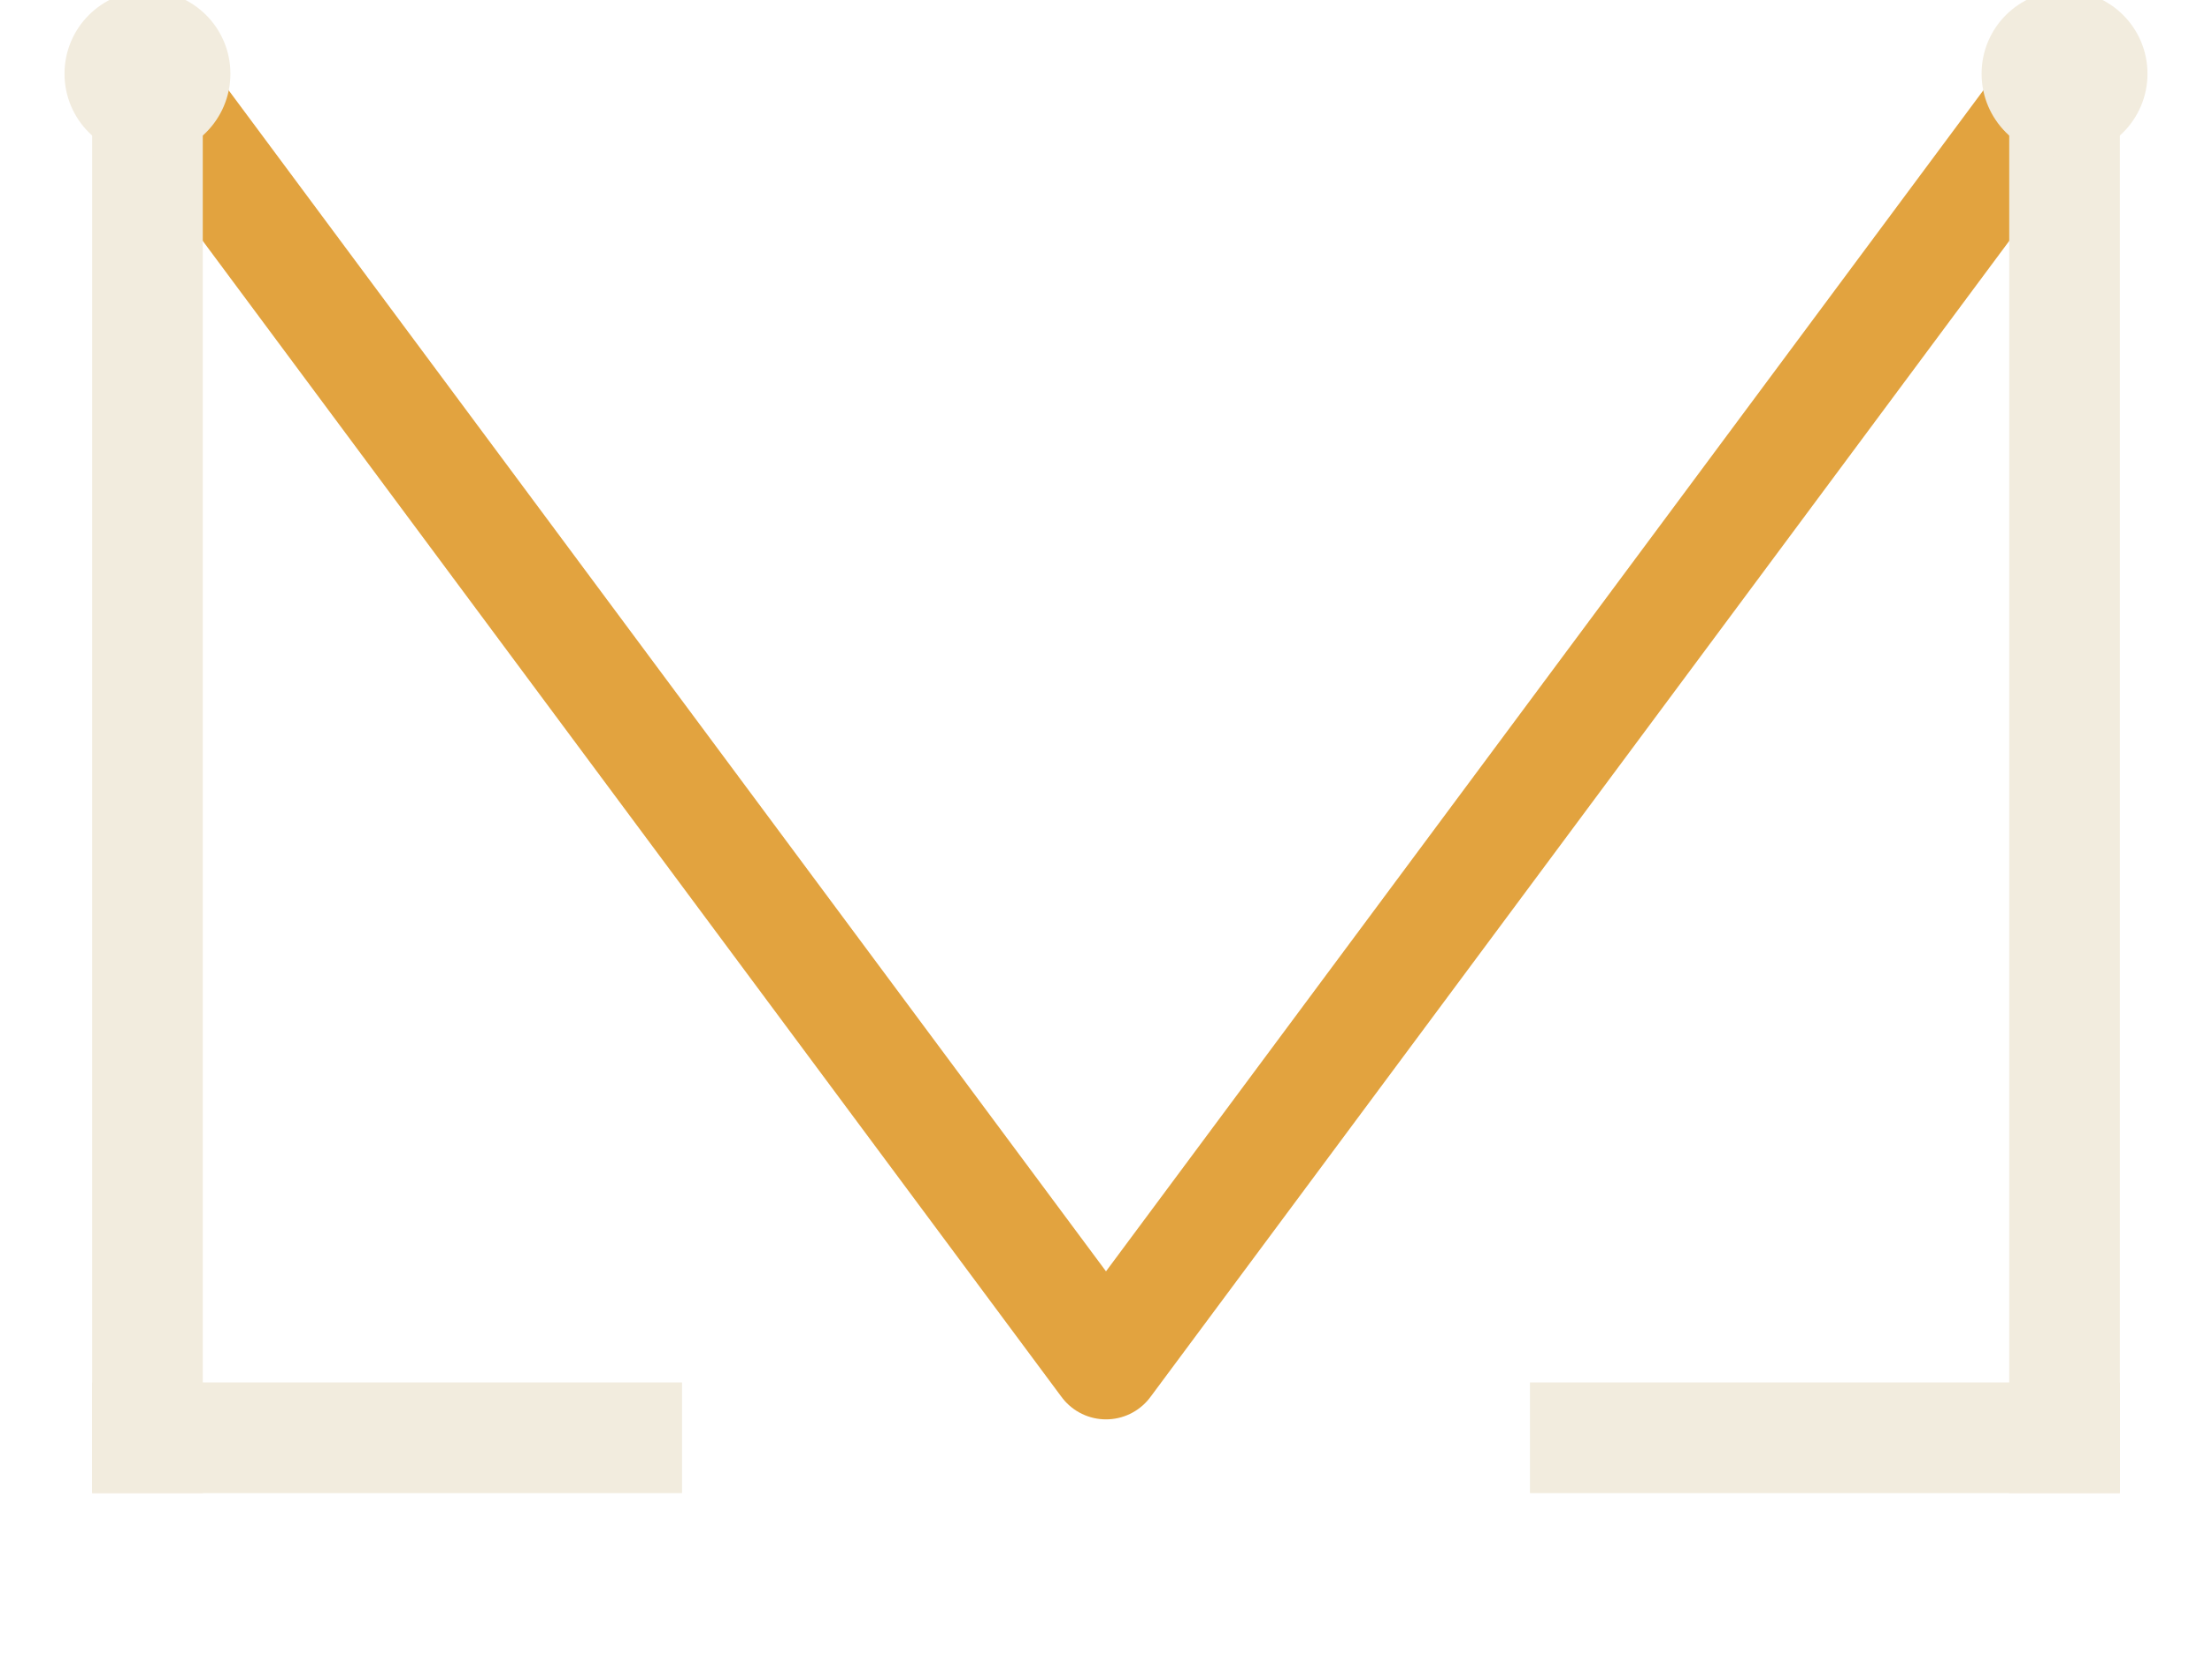
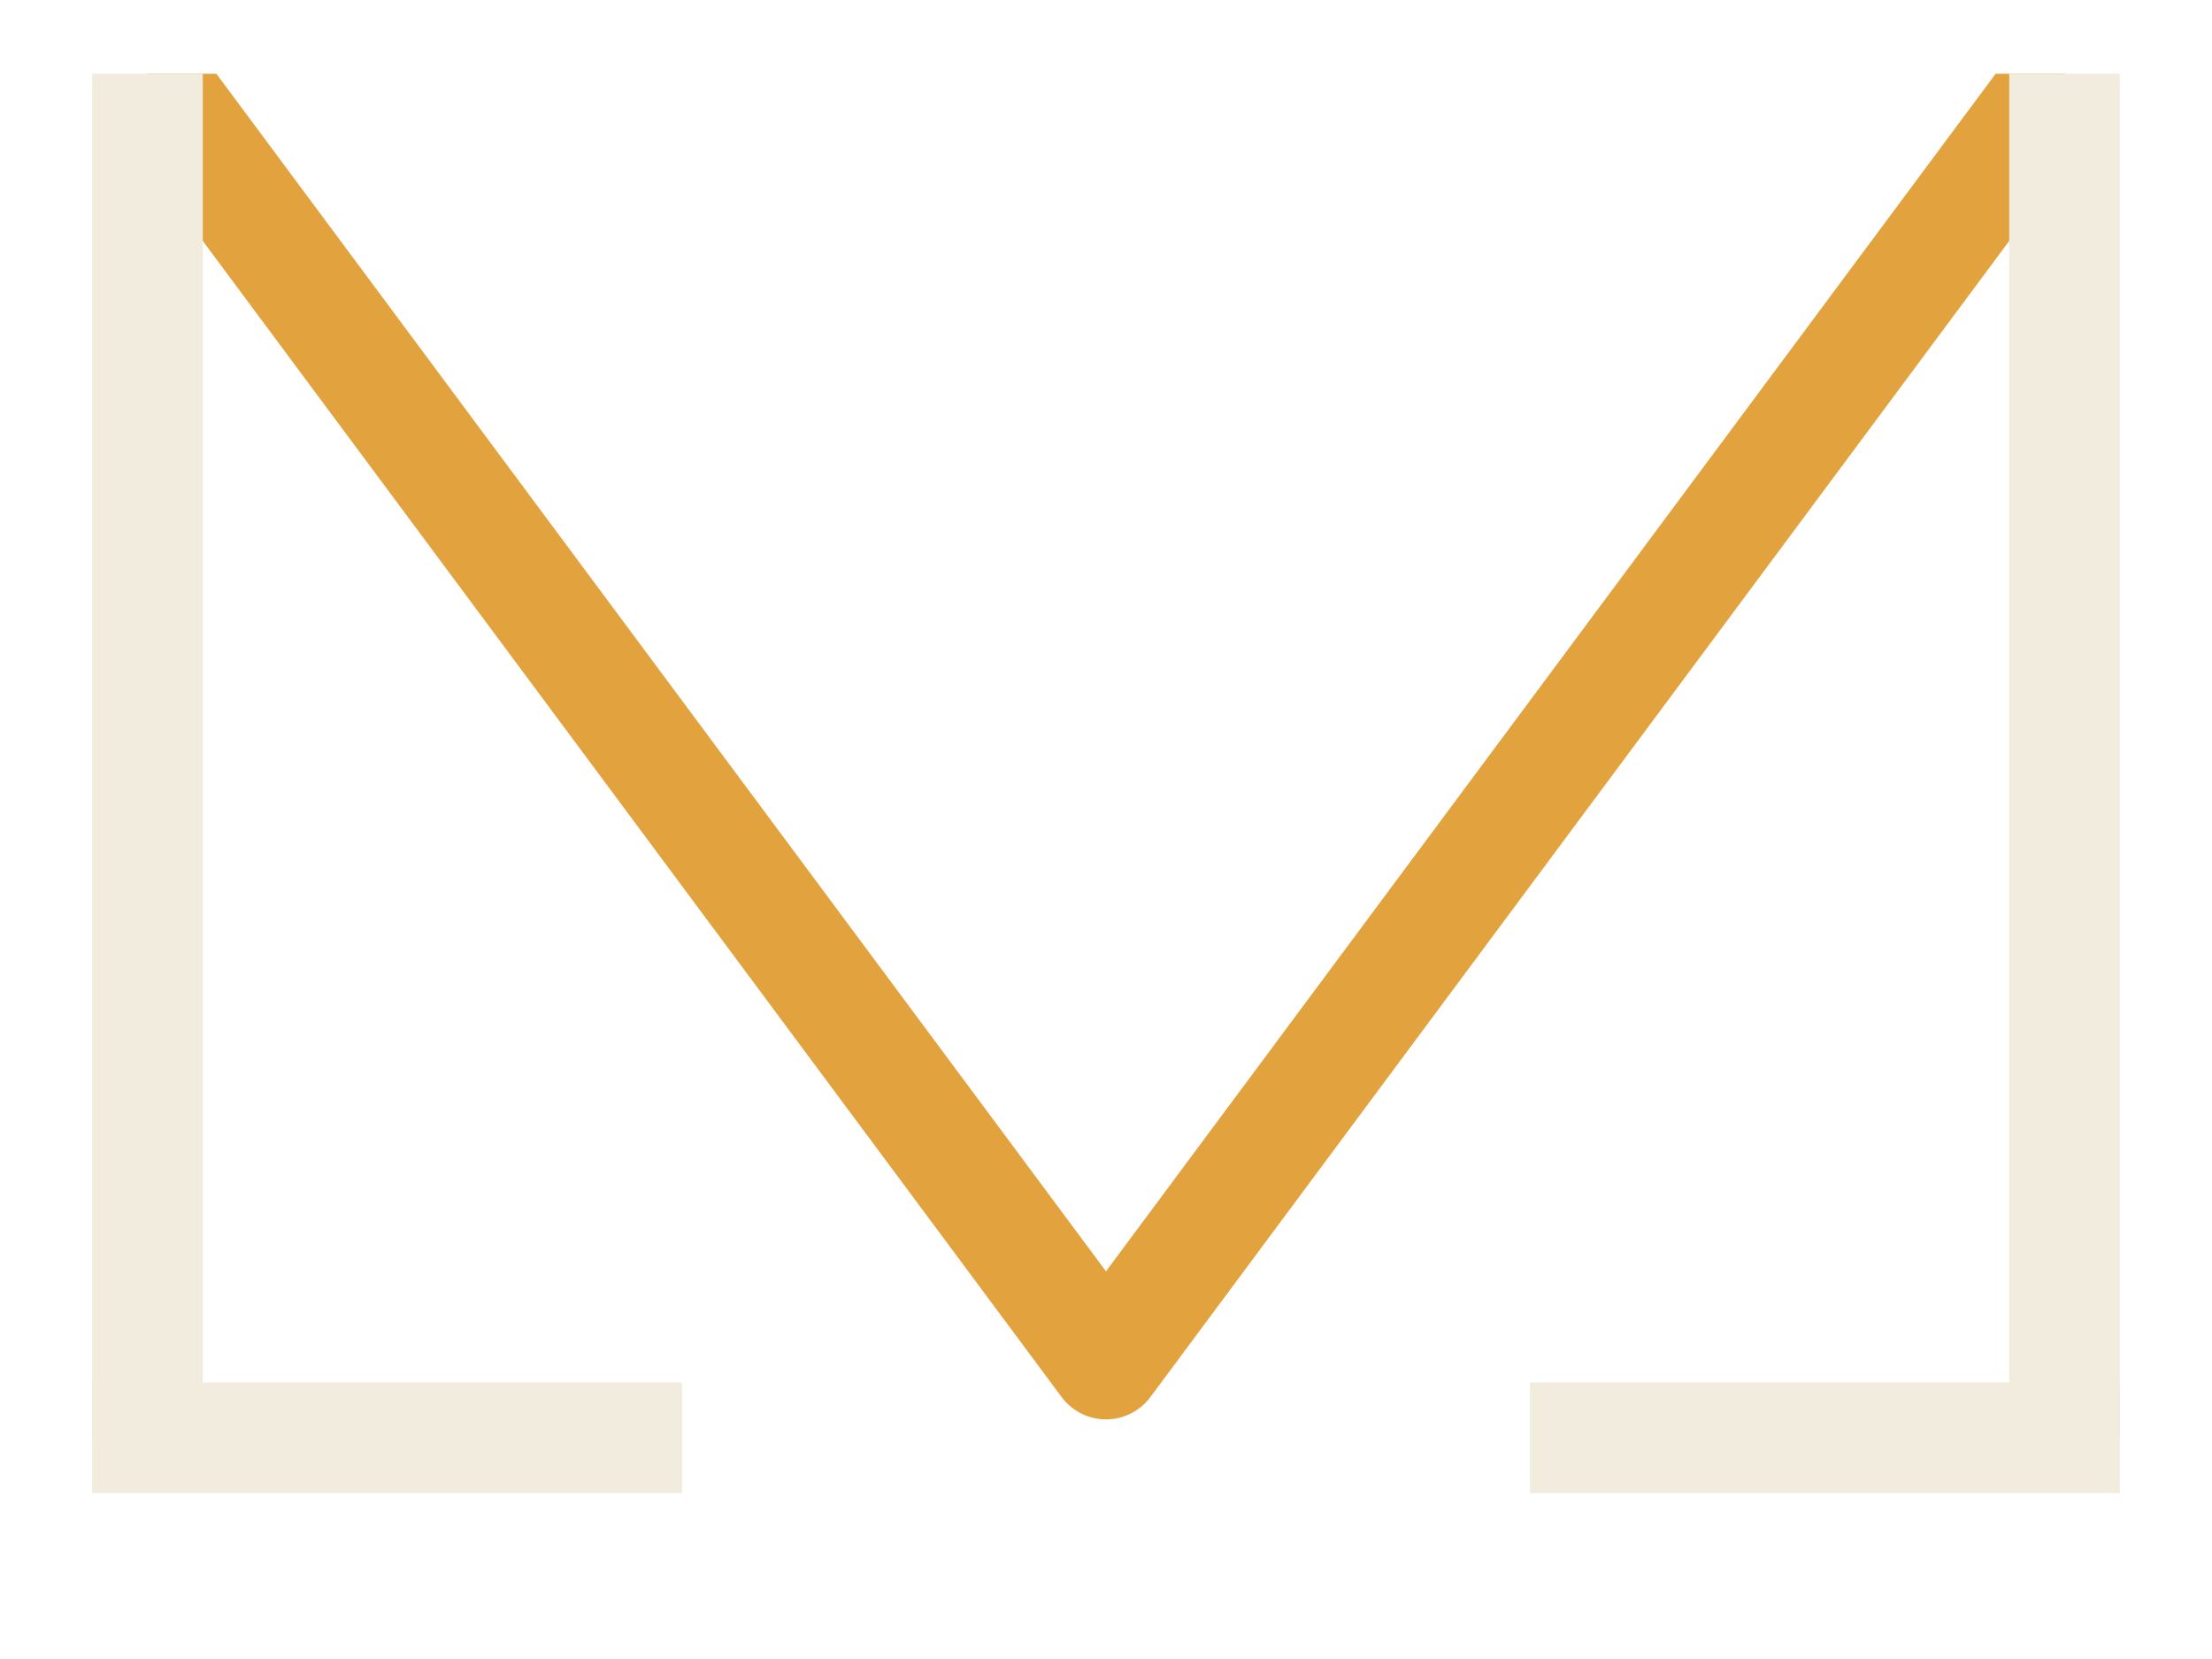
<svg xmlns="http://www.w3.org/2000/svg" viewBox="0 0 120 90" fill="none" role="img" aria-label="Lumen Method mark">
-   <path d="M8 4 L60 74 L112 4" stroke="#E2A33F" stroke-width="6" stroke-linecap="round" stroke-linejoin="round" />
+   <defs>
+     <clipPath id="lm-top-cap">
+       <rect x="-1000" y="4" width="2120" height="2000" />
+     </clipPath>
+   </defs>
+   <g clip-path="url(#lm-top-cap)">
+     <path d="M8 4 L60 74 L112 4" stroke="#E2A33F" stroke-width="6" stroke-linecap="butt" stroke-linejoin="round" />
+   </g>
  <path d="M34 78 L8 78" stroke="#F2ECDE" stroke-width="6" stroke-linecap="square" />
-   <path d="M8 78 L8 4" stroke="#F2ECDE" stroke-width="6" stroke-linecap="square" />
+   <path d="M8 78 L8 4" stroke="#F2ECDE" stroke-width="6" stroke-linecap="butt" />
  <path d="M86 78 L112 78" stroke="#F2ECDE" stroke-width="6" stroke-linecap="square" />
-   <path d="M112 78 L112 4" stroke="#F2ECDE" stroke-width="6" stroke-linecap="square" />
-   <circle cx="8" cy="4" r="4.5" fill="#F2ECDE" />
-   <circle cx="112" cy="4" r="4.5" fill="#F2ECDE" />
+   <path d="M112 78 L112 4" stroke="#F2ECDE" stroke-width="6" stroke-linecap="butt" />
</svg>
